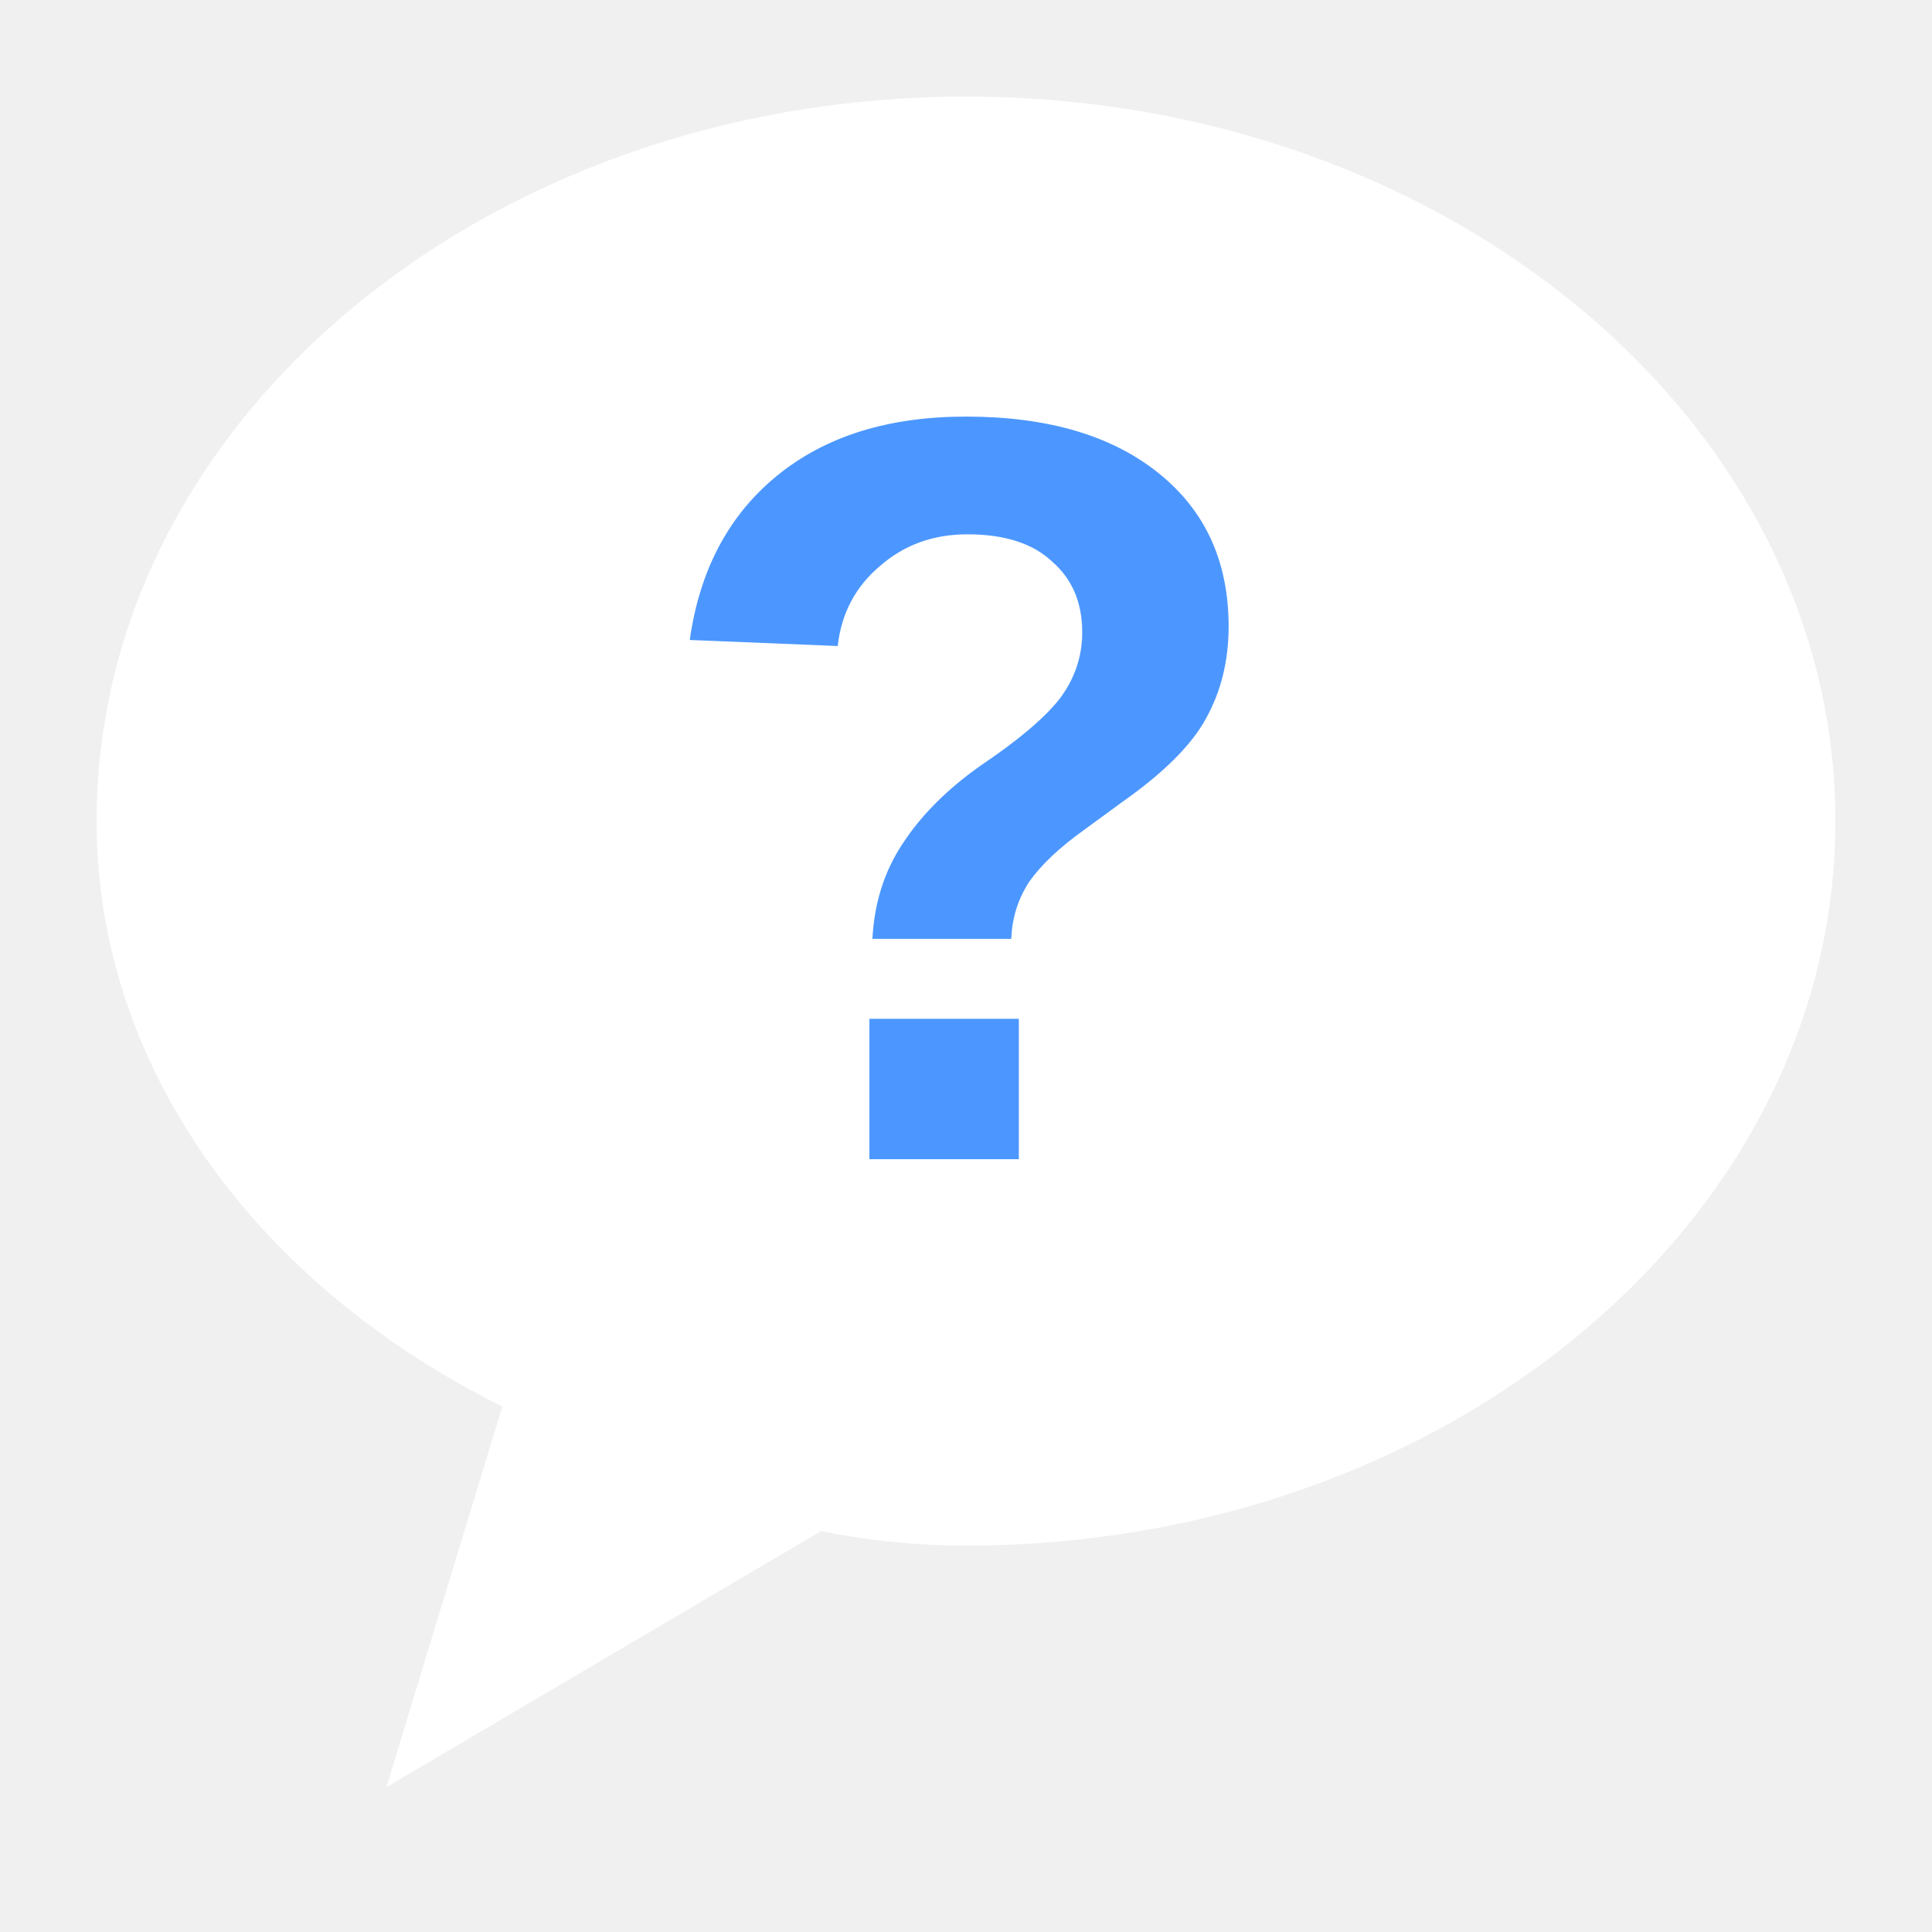
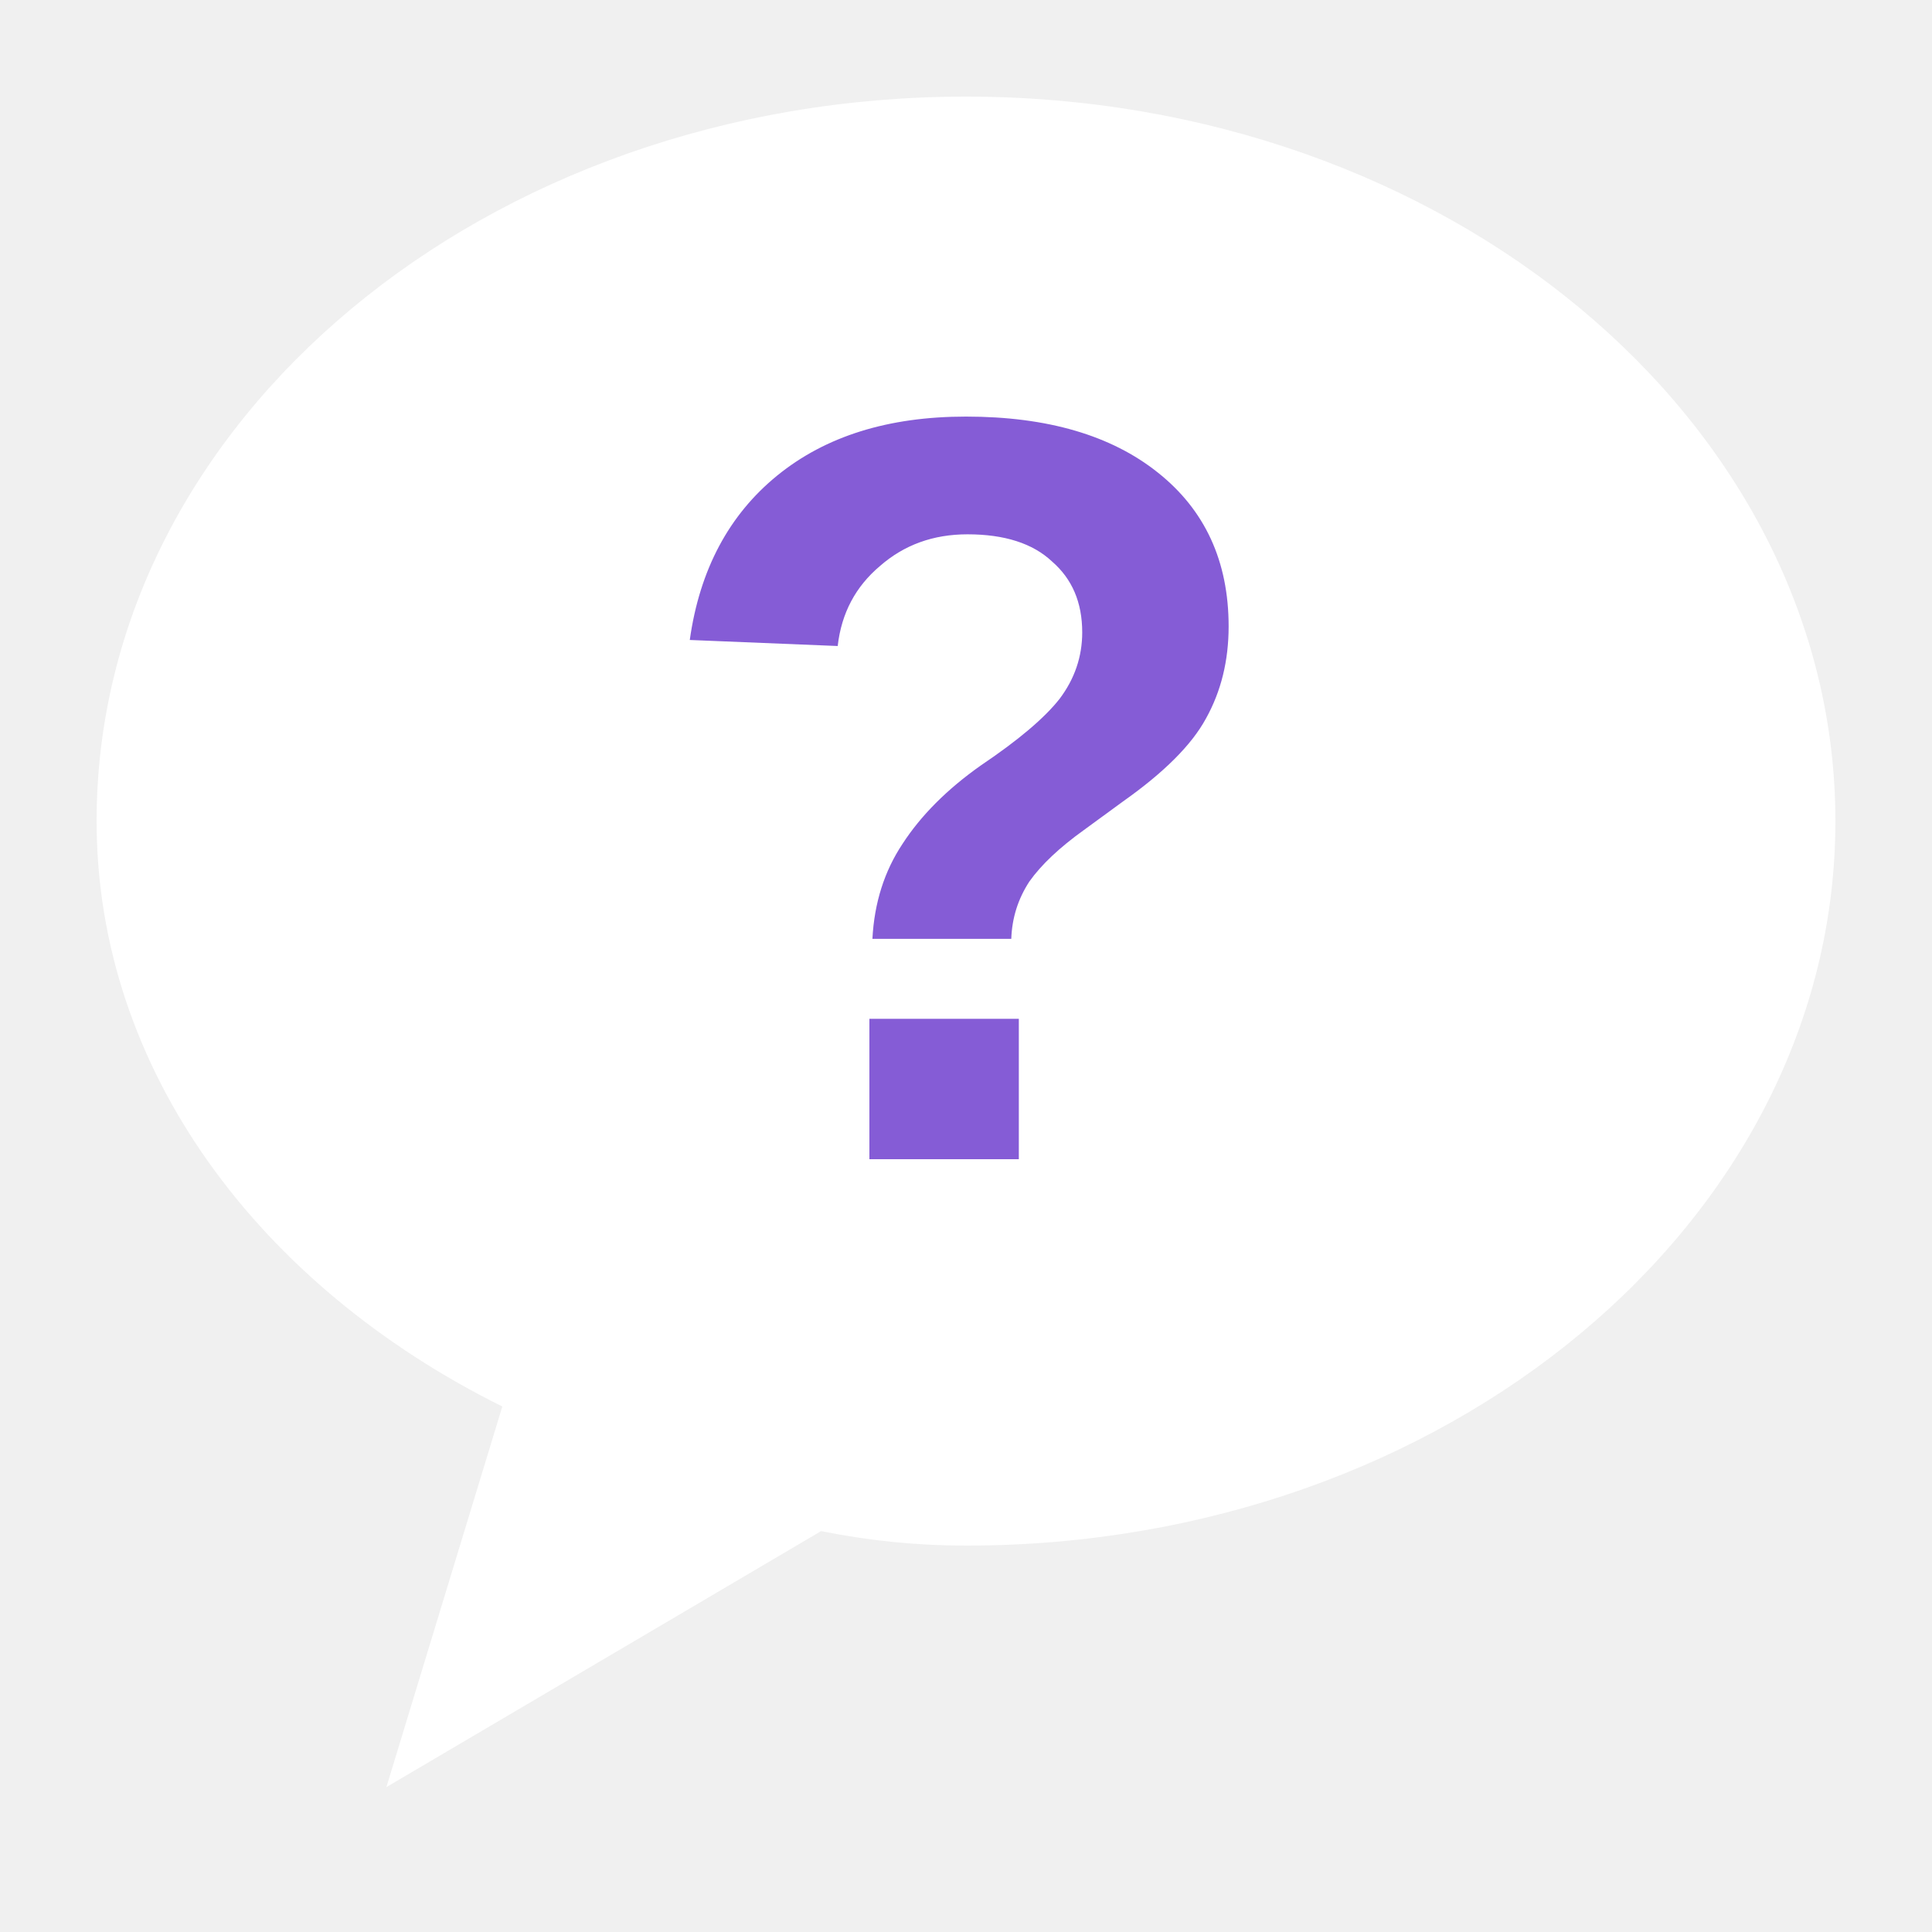
<svg xmlns="http://www.w3.org/2000/svg" width="20" height="20" viewBox="0 0 20 20" fill="none">
  <path d="M10 1C5.03 1 1 4.36 1 8.5C1 11.07 2.68 13.31 5.2 14.56L4 18.5L8.5 15.85C9 15.95 9.49 16 10 16C14.97 16 19 12.64 19 8.5C19 4.36 14.97 1 10 1Z" fill="white" />
-   <text x="10" y="12" text-anchor="middle" font-family="Arial, sans-serif" font-weight="bold" font-size="11" fill="#4C97FF">?</text>
+   <text x="10" y="12" text-anchor="middle" font-family="Arial, sans-serif" font-weight="bold" font-size="11" fill="#855CD6">?</text>
</svg>
